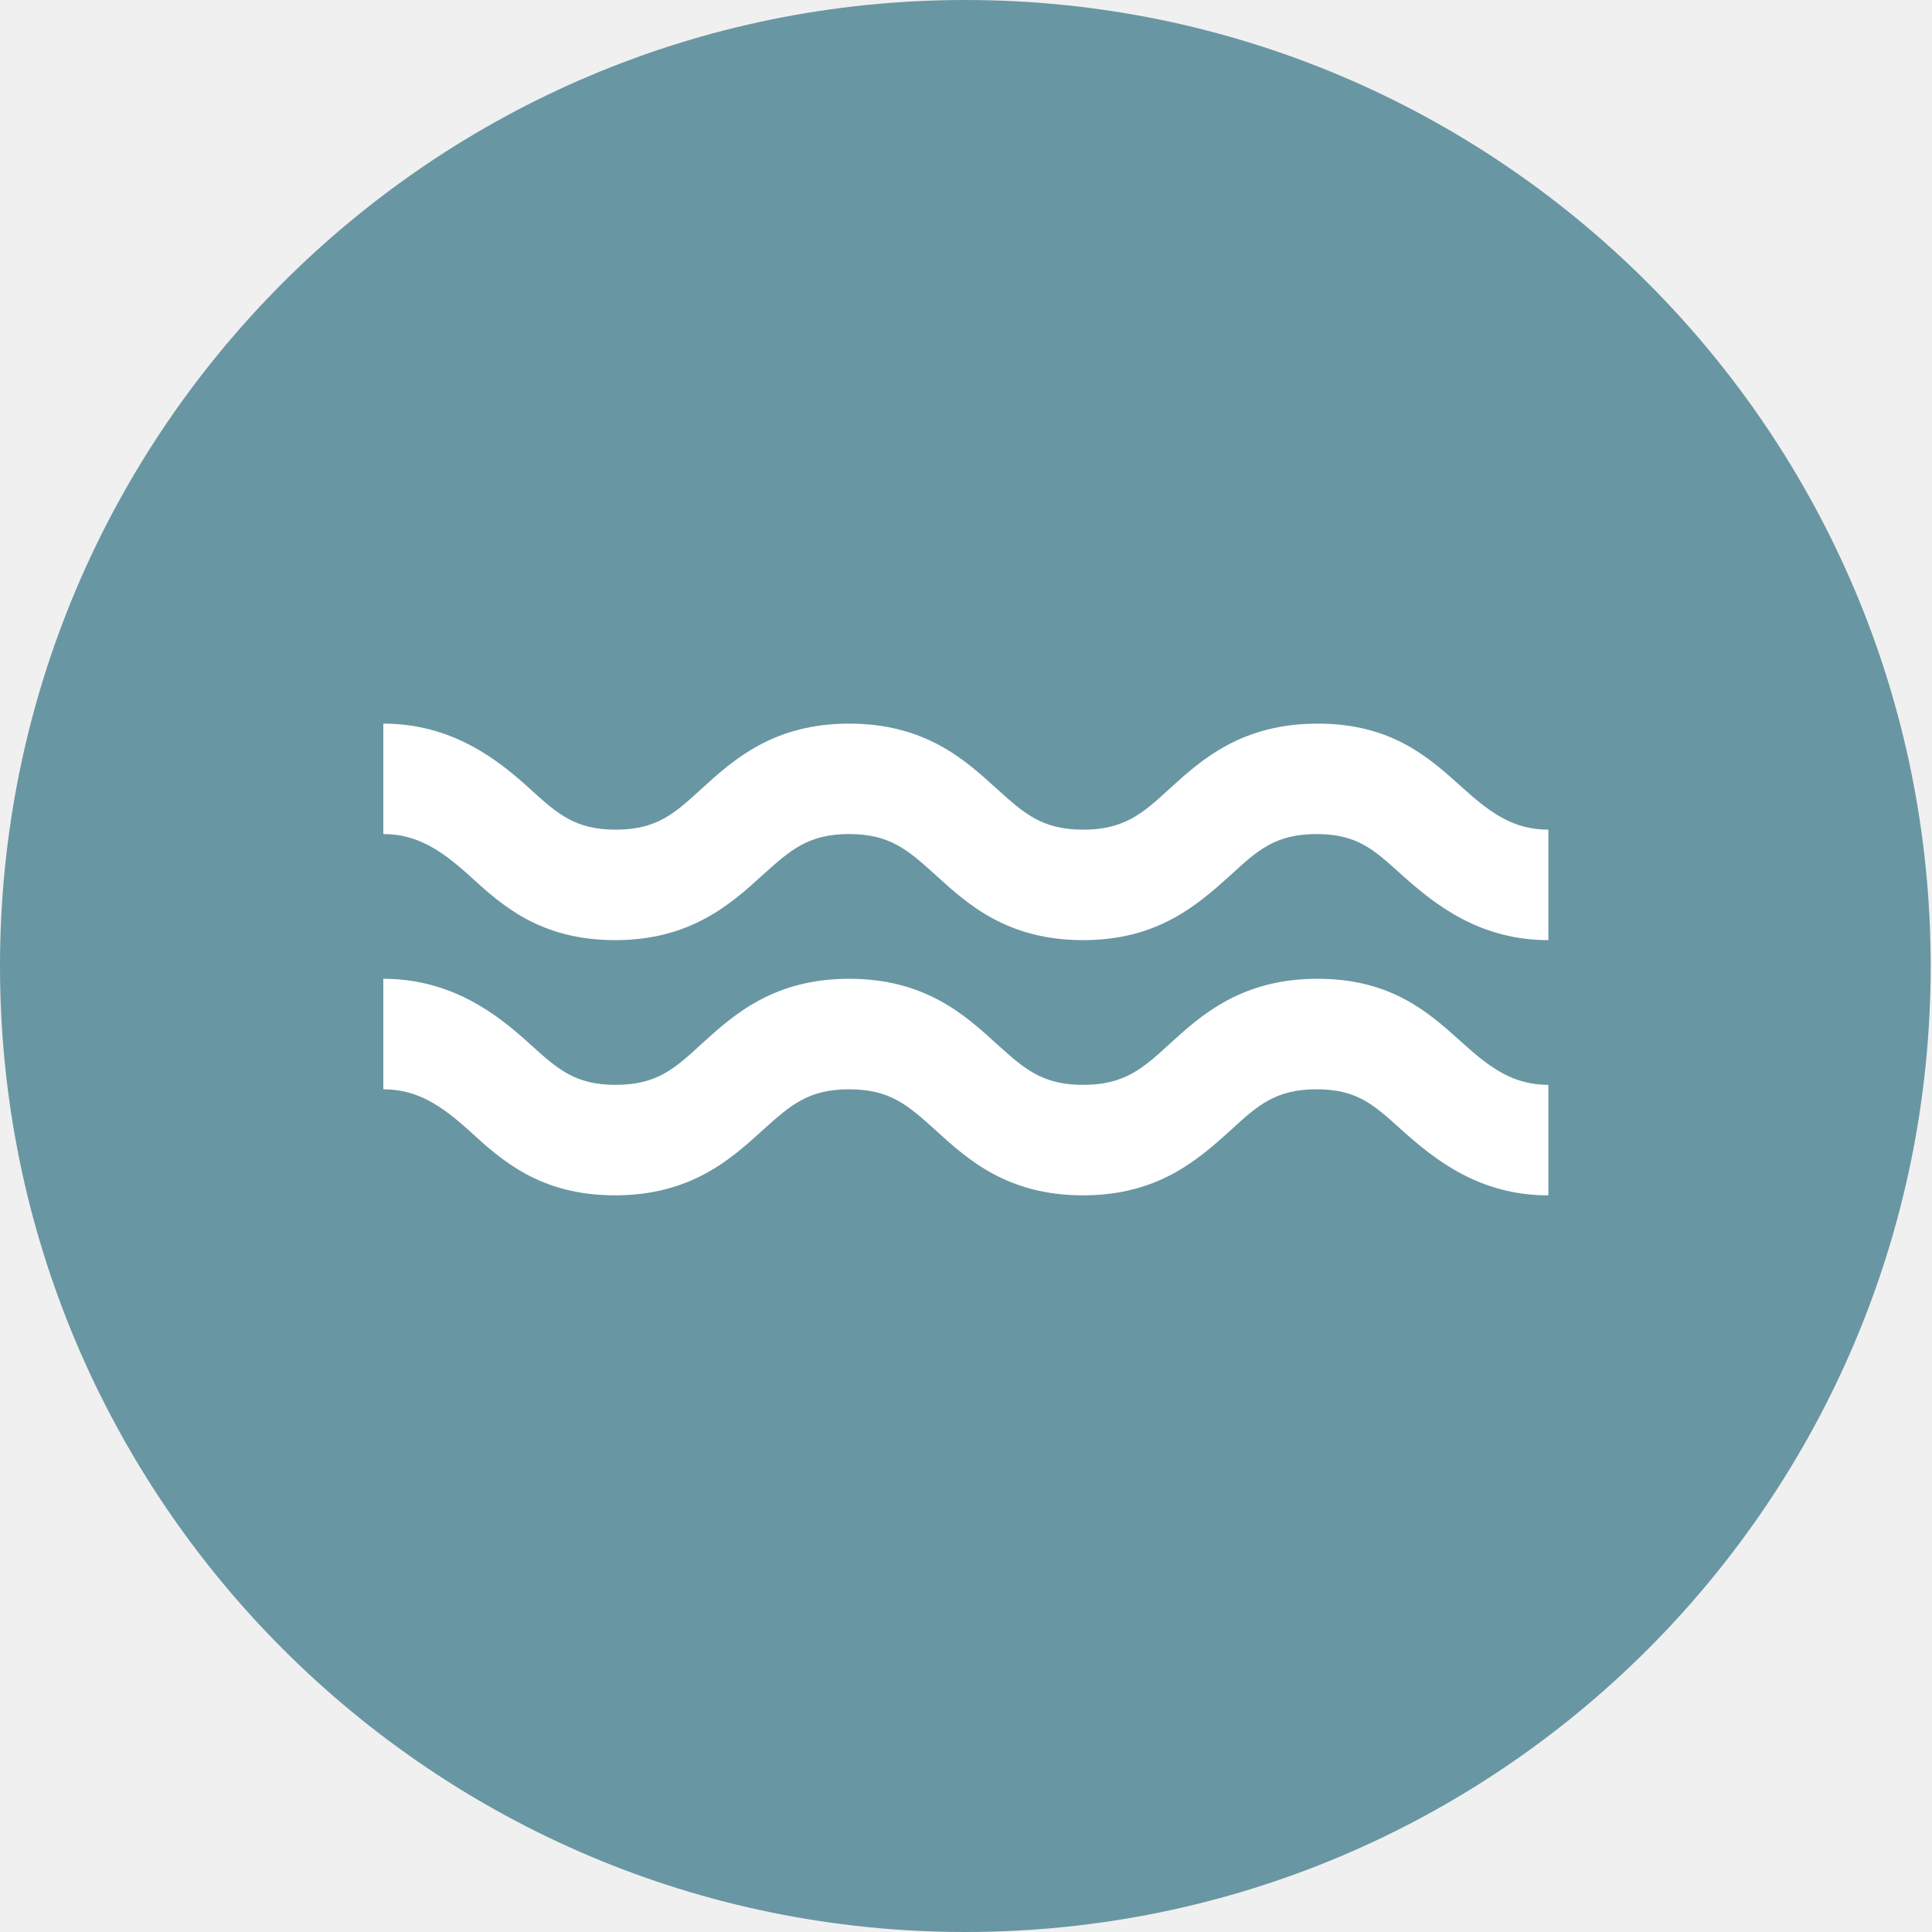
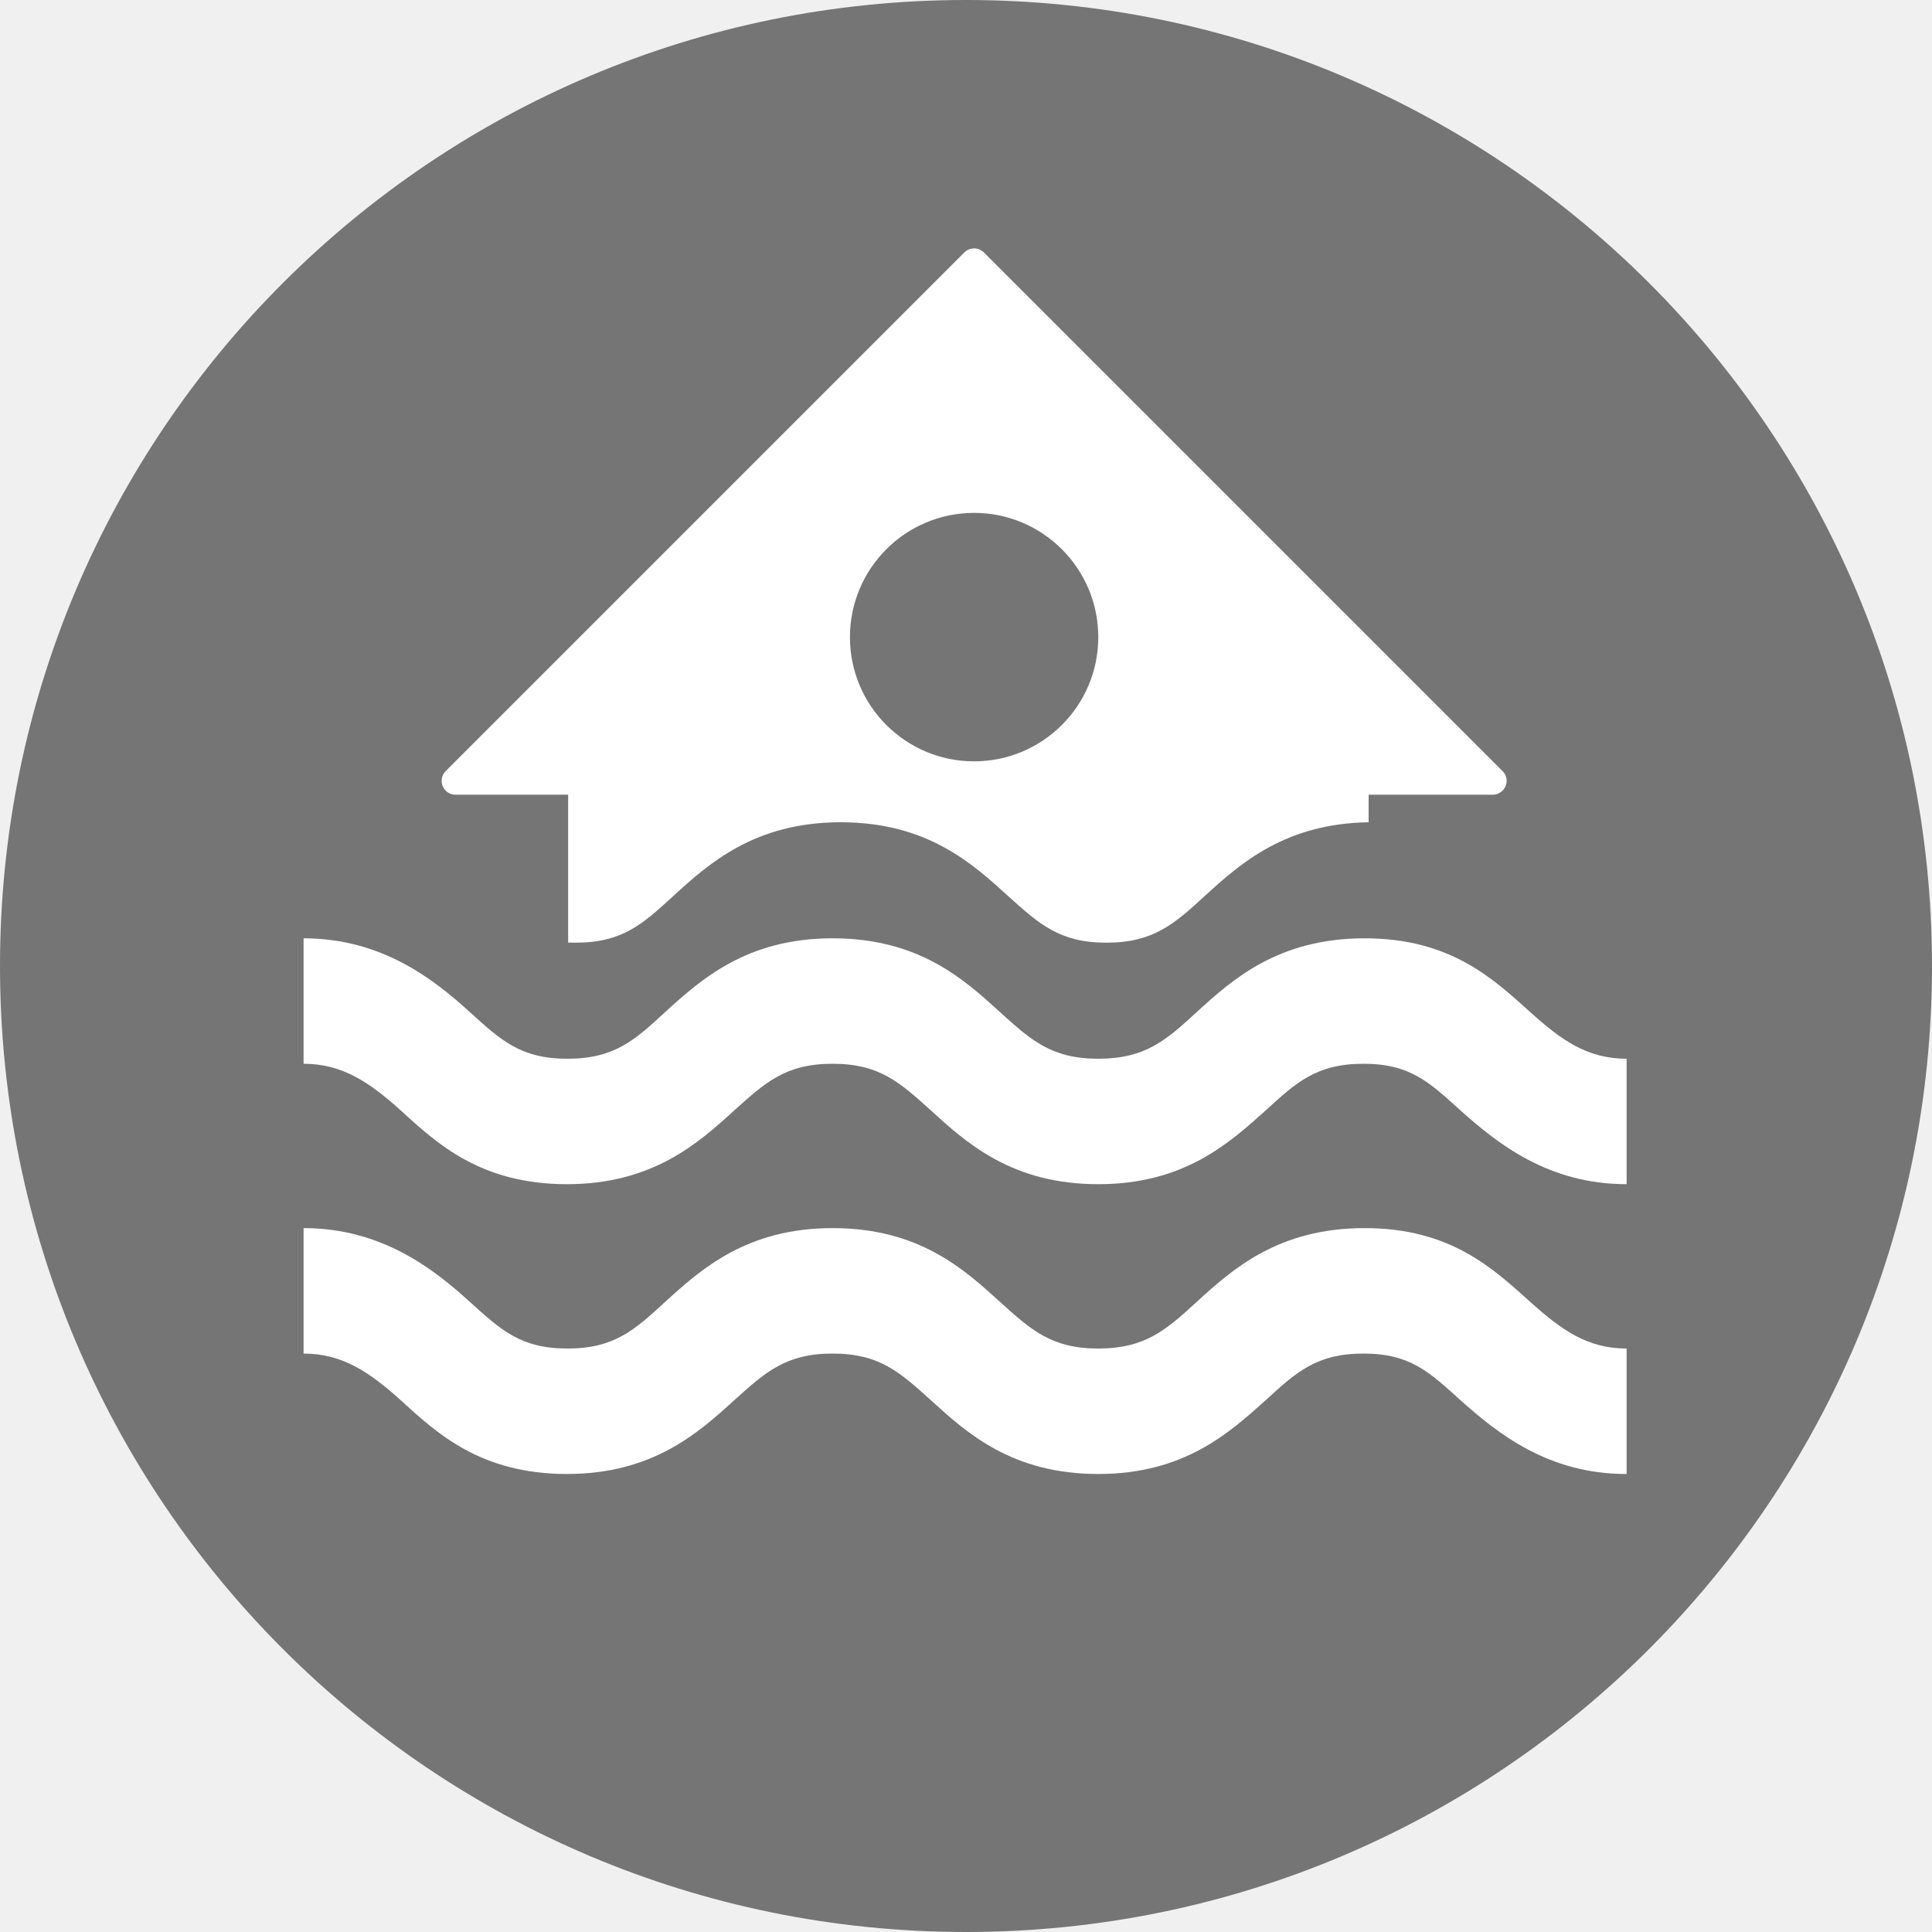
- <svg xmlns="http://www.w3.org/2000/svg" width="44" height="44" viewBox="0 0 44 44" fill="none">
-   <path d="M21.985 0C9.836 0 0 9.851 0 22C0 34.149 9.851 44 21.985 44C34.134 44 43.97 34.149 43.97 22C43.97 9.851 34.119 0 21.985 0Z" fill="#6996A3" />
-   <path fill-rule="evenodd" clip-rule="evenodd" d="M31.868 19.873C31.889 19.892 31.91 19.911 31.931 19.93C32.669 20.591 33.686 21.411 35.263 21.411V18.895C34.475 18.895 33.953 18.521 33.33 17.96C33.305 17.938 33.281 17.916 33.256 17.894C32.535 17.245 31.683 16.48 30.01 16.48C28.28 16.48 27.364 17.299 26.64 17.96C26.029 18.521 25.609 18.895 24.668 18.895C23.735 18.895 23.327 18.528 22.713 17.975L22.696 17.96C21.971 17.299 21.068 16.48 19.338 16.48C17.621 16.48 16.706 17.299 15.981 17.96C15.37 18.521 14.963 18.895 14.022 18.895C13.101 18.895 12.704 18.537 12.103 17.997C12.09 17.985 12.076 17.973 12.063 17.96C11.338 17.299 10.295 16.48 8.73 16.48V18.995C9.506 18.995 10.053 19.369 10.677 19.93C10.685 19.938 10.694 19.945 10.702 19.953C11.422 20.61 12.299 21.411 14.009 21.411C15.726 21.411 16.642 20.591 17.367 19.93L17.384 19.915C17.997 19.363 18.406 18.995 19.338 18.995C20.271 18.995 20.68 19.363 21.294 19.915L21.31 19.93C22.035 20.591 22.938 21.411 24.668 21.411C26.374 21.411 27.277 20.602 28.012 19.943L28.026 19.93C28.636 19.369 29.043 18.995 29.985 18.995C30.894 18.995 31.281 19.344 31.868 19.873ZM31.931 25.742C32.669 26.403 33.686 27.223 35.251 27.223H35.263V24.707C34.475 24.707 33.953 24.333 33.33 23.772C33.305 23.75 33.281 23.728 33.256 23.706C32.535 23.058 31.683 22.291 30.01 22.291C28.28 22.291 27.364 23.111 26.64 23.772C26.029 24.333 25.609 24.707 24.668 24.707C23.735 24.707 23.327 24.34 22.713 23.787L22.696 23.772C21.971 23.111 21.068 22.291 19.338 22.291C17.621 22.291 16.706 23.111 15.981 23.772C15.37 24.333 14.963 24.707 14.022 24.707C13.101 24.707 12.704 24.349 12.103 23.809C12.09 23.797 12.076 23.785 12.063 23.772C11.338 23.111 10.295 22.291 8.73 22.291V24.808C9.506 24.808 10.053 25.181 10.677 25.742C10.685 25.75 10.694 25.757 10.702 25.765C11.422 26.422 12.299 27.223 14.009 27.223C15.726 27.223 16.642 26.403 17.367 25.742L17.384 25.727C17.997 25.175 18.406 24.808 19.338 24.808C20.271 24.808 20.68 25.175 21.294 25.727L21.31 25.742C22.035 26.403 22.938 27.223 24.668 27.223C26.374 27.223 27.277 26.414 28.012 25.755L28.026 25.742C28.636 25.181 29.043 24.808 29.985 24.808C30.894 24.808 31.281 25.156 31.868 25.685C31.889 25.704 31.91 25.723 31.931 25.742Z" fill="white" />
+ <svg xmlns="http://www.w3.org/2000/svg" width="15" height="15" viewBox="0 0 15 15" fill="none">
+   <path d="M15 7.5C15 11.642 11.642 15 7.5 15C3.358 15 0 11.642 0 7.5C0 3.358 3.358 0 7.5 0C11.642 0 15 3.358 15 7.5Z" fill="#757575" />
+   <path d="M4.411 7.318V6.17H3.536C3.477 6.17 3.429 6.122 3.429 6.062C3.429 6.034 3.44 6.007 3.46 5.987L7.487 1.96C7.529 1.918 7.597 1.918 7.639 1.96L11.666 5.987C11.708 6.028 11.708 6.096 11.666 6.138C11.646 6.158 11.618 6.17 11.59 6.17H10.626V6.384C9.977 6.394 9.629 6.705 9.353 6.957C9.117 7.174 8.954 7.319 8.59 7.319C8.226 7.319 8.068 7.174 7.827 6.957C7.546 6.701 7.196 6.384 6.527 6.384C5.862 6.384 5.507 6.701 5.227 6.957C4.99 7.174 4.833 7.319 4.468 7.319C4.449 7.319 4.43 7.318 4.411 7.318ZM6.2 7.411C6.291 7.377 6.395 7.358 6.527 7.358C6.658 7.358 6.763 7.377 6.854 7.411H6.2ZM10.322 7.411C10.407 7.379 10.505 7.36 10.626 7.358V7.411H10.322ZM7.563 5.911C8.095 5.911 8.527 5.479 8.527 4.947C8.527 4.414 8.095 3.982 7.563 3.982C7.03 3.982 6.599 4.414 6.599 4.947C6.599 5.479 7.03 5.911 7.563 5.911Z" fill="white" />
+   <path fill-rule="evenodd" clip-rule="evenodd" d="M12.624 11.444C12.019 11.444 11.625 11.127 11.339 10.871C11.098 10.654 10.95 10.509 10.586 10.509C10.221 10.509 10.064 10.654 9.827 10.871C9.542 11.127 9.192 11.444 8.527 11.444C7.858 11.444 7.508 11.127 7.227 10.871C6.986 10.654 6.829 10.509 6.464 10.509C6.1 10.509 5.942 10.654 5.701 10.871C5.42 11.127 5.066 11.444 4.401 11.444C3.731 11.444 3.391 11.127 3.111 10.871C2.87 10.654 2.658 10.509 2.357 10.509V9.535C2.963 9.535 3.367 9.852 3.648 10.108C3.889 10.325 4.041 10.47 4.406 10.47C4.77 10.47 4.928 10.325 5.164 10.108C5.445 9.852 5.799 9.535 6.464 9.535C7.134 9.535 7.483 9.852 7.764 10.108C8.005 10.325 8.163 10.47 8.527 10.47C8.892 10.47 9.054 10.325 9.291 10.108C9.571 9.852 9.926 9.535 10.595 9.535C11.265 9.535 11.595 9.852 11.881 10.108C12.122 10.325 12.324 10.47 12.629 10.47V11.444H12.624ZM11.339 8.621C11.098 8.404 10.95 8.259 10.586 8.259C10.221 8.259 10.064 8.404 9.827 8.621C9.542 8.877 9.192 9.194 8.527 9.194C7.858 9.194 7.508 8.877 7.227 8.621C6.986 8.404 6.829 8.259 6.464 8.259C6.1 8.259 5.942 8.404 5.701 8.621C5.42 8.877 5.066 9.194 4.401 9.194C3.731 9.194 3.391 8.877 3.111 8.621C2.87 8.404 2.658 8.259 2.357 8.259V7.285C2.963 7.285 3.367 7.602 3.648 7.858C3.889 8.076 4.041 8.22 4.406 8.22C4.77 8.22 4.928 8.076 5.164 7.858C5.445 7.602 5.799 7.285 6.464 7.285C7.134 7.285 7.483 7.602 7.764 7.858C8.005 8.076 8.163 8.22 8.527 8.22C8.892 8.22 9.054 8.076 9.291 7.858C9.571 7.602 9.926 7.285 10.595 7.285C11.265 7.285 11.595 7.602 11.881 7.858C12.122 8.076 12.324 8.22 12.629 8.22V9.194C12.019 9.194 11.625 8.877 11.339 8.621Z" fill="white" />
</svg>
